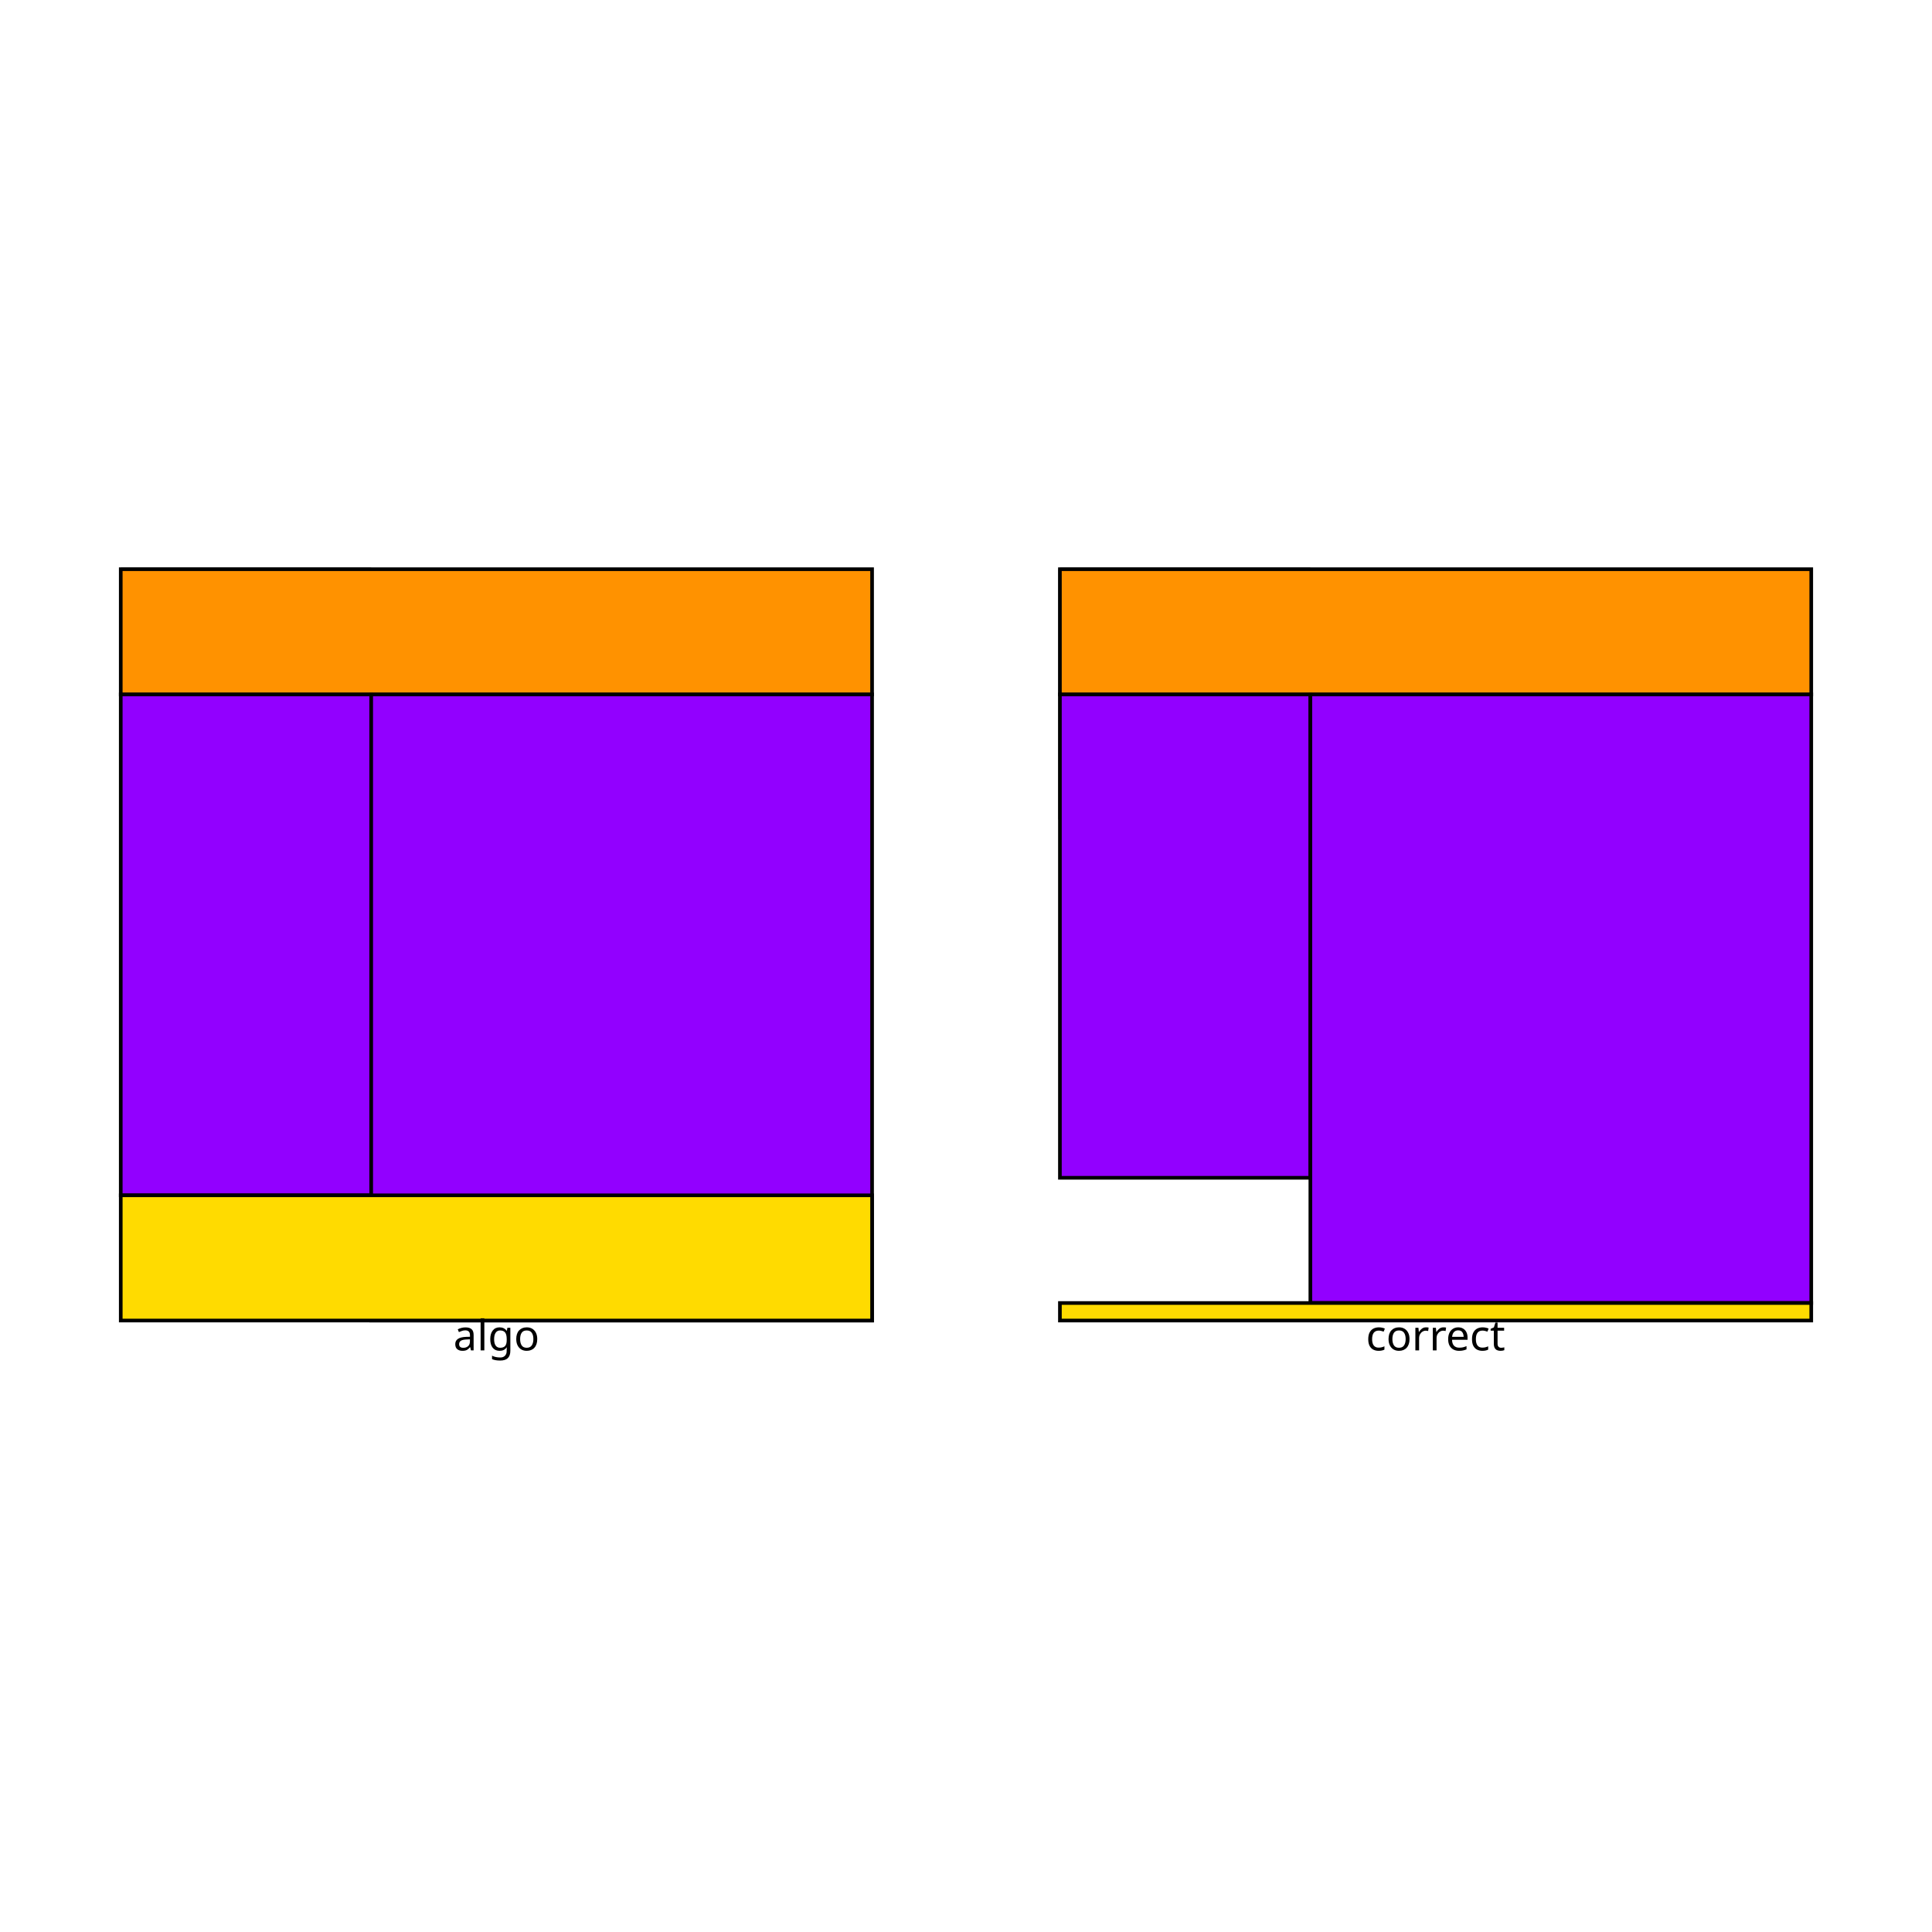
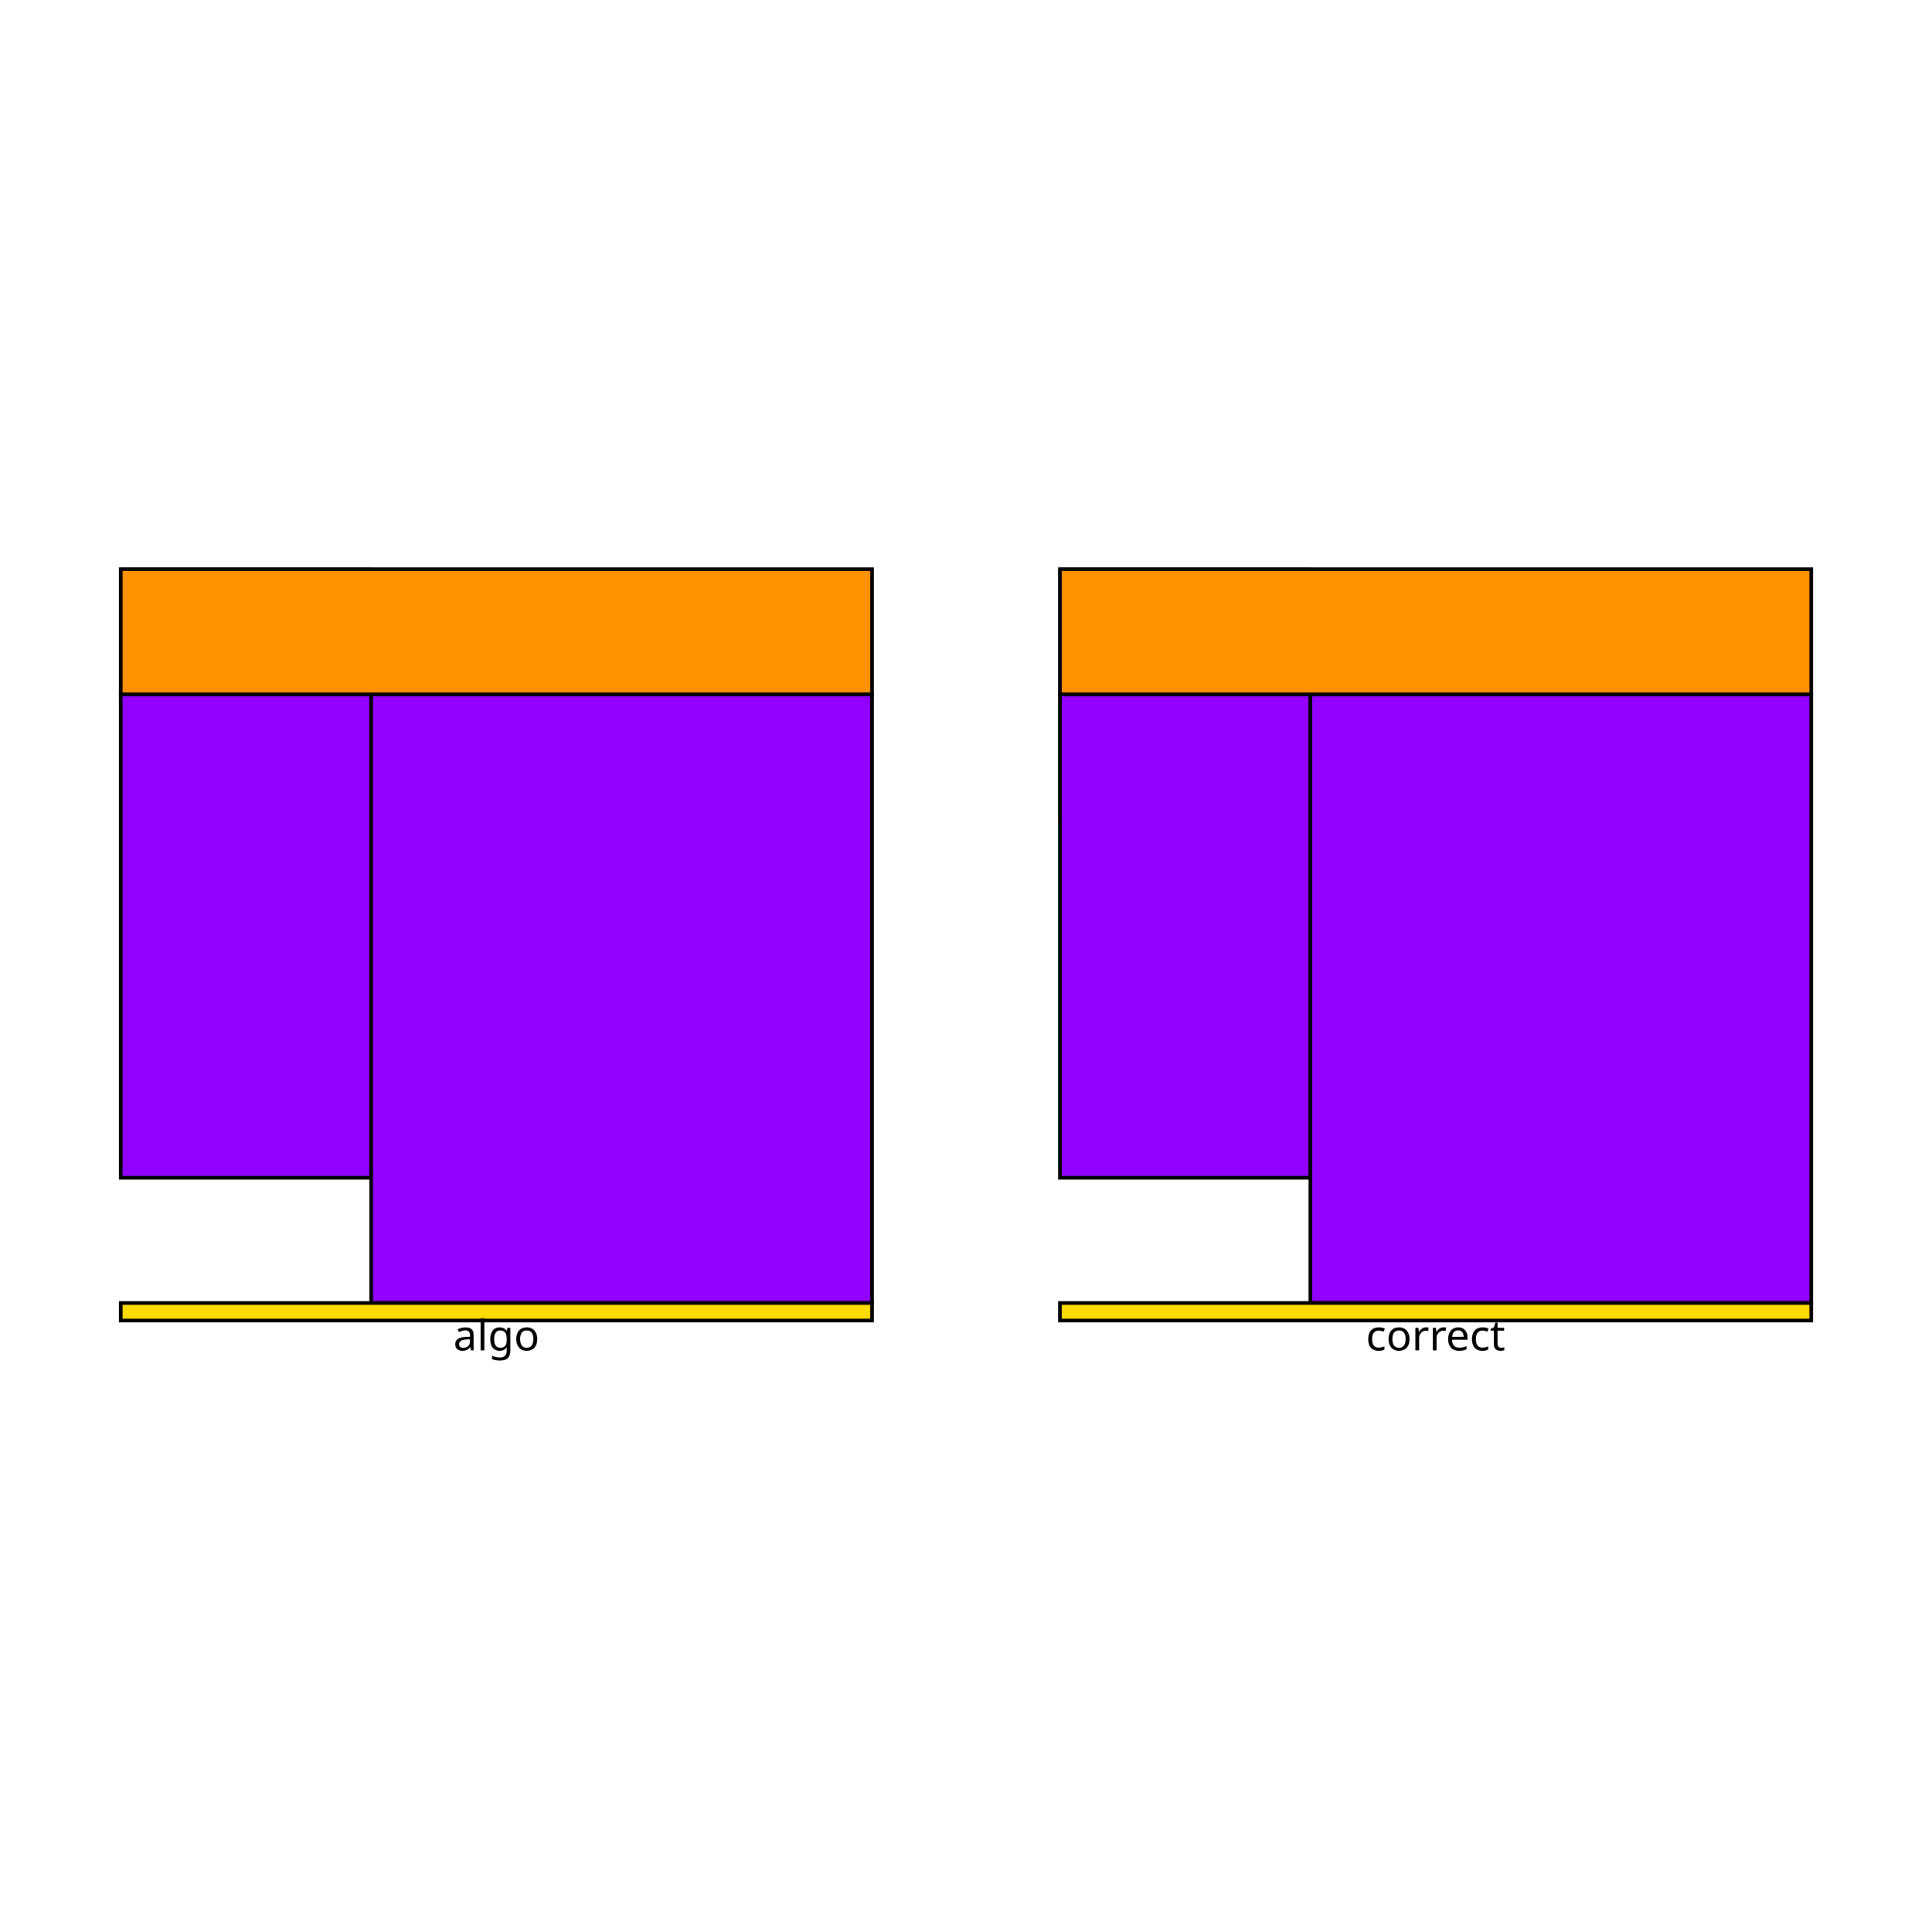
<svg xmlns="http://www.w3.org/2000/svg" width="640" height="640" viewBox="0 0 640 640">
  <rect width="100%" height="100%" fill="white" />
  <g>
    <polyline data-points="0,0 100,0" data-type="line" data-label="" points="40,188.556 122.963,188.556" fill="none" stroke="black" stroke-width="1" />
  </g>
  <g>
    <polyline data-points="100,0 100,100" data-type="line" data-label="" points="122.963,188.556 122.963,271.519" fill="none" stroke="black" stroke-width="1" />
  </g>
  <g>
    <polyline data-points="100,100 0,100" data-type="line" data-label="" points="122.963,271.519 40,271.519" fill="none" stroke="black" stroke-width="1" />
  </g>
  <g>
    <polyline data-points="0,100 0,0" data-type="line" data-label="" points="40,271.519 40,188.556" fill="none" stroke="black" stroke-width="1" />
  </g>
  <g>
    <polyline data-points="375,0 475,0" data-type="line" data-label="" points="351.111,188.556 434.074,188.556" fill="none" stroke="black" stroke-width="1" />
  </g>
  <g>
    <polyline data-points="475,0 475,100" data-type="line" data-label="" points="434.074,188.556 434.074,271.519" fill="none" stroke="black" stroke-width="1" />
  </g>
  <g>
    <polyline data-points="475,100 375,100" data-type="line" data-label="" points="434.074,271.519 351.111,271.519" fill="none" stroke="black" stroke-width="1" />
  </g>
  <g>
    <polyline data-points="375,100 375,0" data-type="line" data-label="" points="351.111,271.519 351.111,188.556" fill="none" stroke="black" stroke-width="1" />
  </g>
  <g>
    <rect data-type="rect" data-label="header" data-x="150" data-y="25" x="40" y="188.556" width="248.889" height="41.481" fill="hsl(34.286deg, 100%, 50%)" stroke="black" stroke-width="1.205" />
  </g>
  <g>
-     <rect data-type="rect" data-label="sidebar" data-x="50" data-y="150" x="40" y="230.037" width="82.963" height="165.926" fill="hsl(274.286deg, 100%, 50%)" stroke="black" stroke-width="1.205" />
+     <rect data-type="rect" data-label="sidebar" data-x="50" data-y="146.5" x="40" y="230.037" width="82.963" height="160.119" fill="hsl(274.286deg, 100%, 50%)" stroke="black" stroke-width="1.205" />
  </g>
  <g>
-     <rect data-type="rect" data-label="content" data-x="200" data-y="175" x="122.963" y="230.037" width="165.926" height="207.407" fill="hsl(274.286deg, 100%, 50%)" stroke="black" stroke-width="1.205" />
+     <rect data-type="rect" data-label="content" data-x="200" data-y="171.5" x="122.963" y="230.037" width="165.926" height="201.6" fill="hsl(274.286deg, 100%, 50%)" stroke="black" stroke-width="1.205" />
  </g>
  <g>
-     <rect data-type="rect" data-label="footer" data-x="150" data-y="275" x="40" y="395.963" width="248.889" height="41.481" fill="hsl(51.429deg, 100%, 50%)" stroke="black" stroke-width="1.205" />
+     <rect data-type="rect" data-label="footer" data-x="150" data-y="296.5" x="40" y="431.637" width="248.889" height="5.807" fill="hsl(51.429deg, 100%, 50%)" stroke="black" stroke-width="1.205" />
  </g>
  <g>
    <rect data-type="rect" data-label="header" data-x="525" data-y="25" x="351.111" y="188.556" width="248.889" height="41.481" fill="hsl(34.286deg, 100%, 50%)" stroke="black" stroke-width="1.205" />
  </g>
  <g>
    <rect data-type="rect" data-label="sidebar" data-x="425" data-y="146.5" x="351.111" y="230.037" width="82.963" height="160.119" fill="hsl(274.286deg, 100%, 50%)" stroke="black" stroke-width="1.205" />
  </g>
  <g>
    <rect data-type="rect" data-label="content" data-x="575" data-y="171.5" x="434.074" y="230.037" width="165.926" height="201.6" fill="hsl(274.286deg, 100%, 50%)" stroke="black" stroke-width="1.205" />
  </g>
  <g>
    <rect data-type="rect" data-label="footer" data-x="525" data-y="296.5" x="351.111" y="431.637" width="248.889" height="5.807" fill="hsl(51.429deg, 100%, 50%)" stroke="black" stroke-width="1.205" />
  </g>
  <text data-type="text" data-label="algo" data-x="150" data-y="316.875" x="164.444" y="451.444" fill="black" font-size="14" font-family="sans-serif" text-anchor="middle" dominant-baseline="text-after-edge">algo</text>
  <text data-type="text" data-label="correct" data-x="525" data-y="316.875" x="475.556" y="451.444" fill="black" font-size="14" font-family="sans-serif" text-anchor="middle" dominant-baseline="text-after-edge">correct</text>
  <g id="crosshair" style="display: none">
    <line id="crosshair-h" y1="0" y2="640" stroke="#666" stroke-width="0.5" />
    <line id="crosshair-v" x1="0" x2="640" stroke="#666" stroke-width="0.5" />
    <text id="coordinates" font-family="monospace" font-size="12" fill="#666" />
  </g>
</svg>
